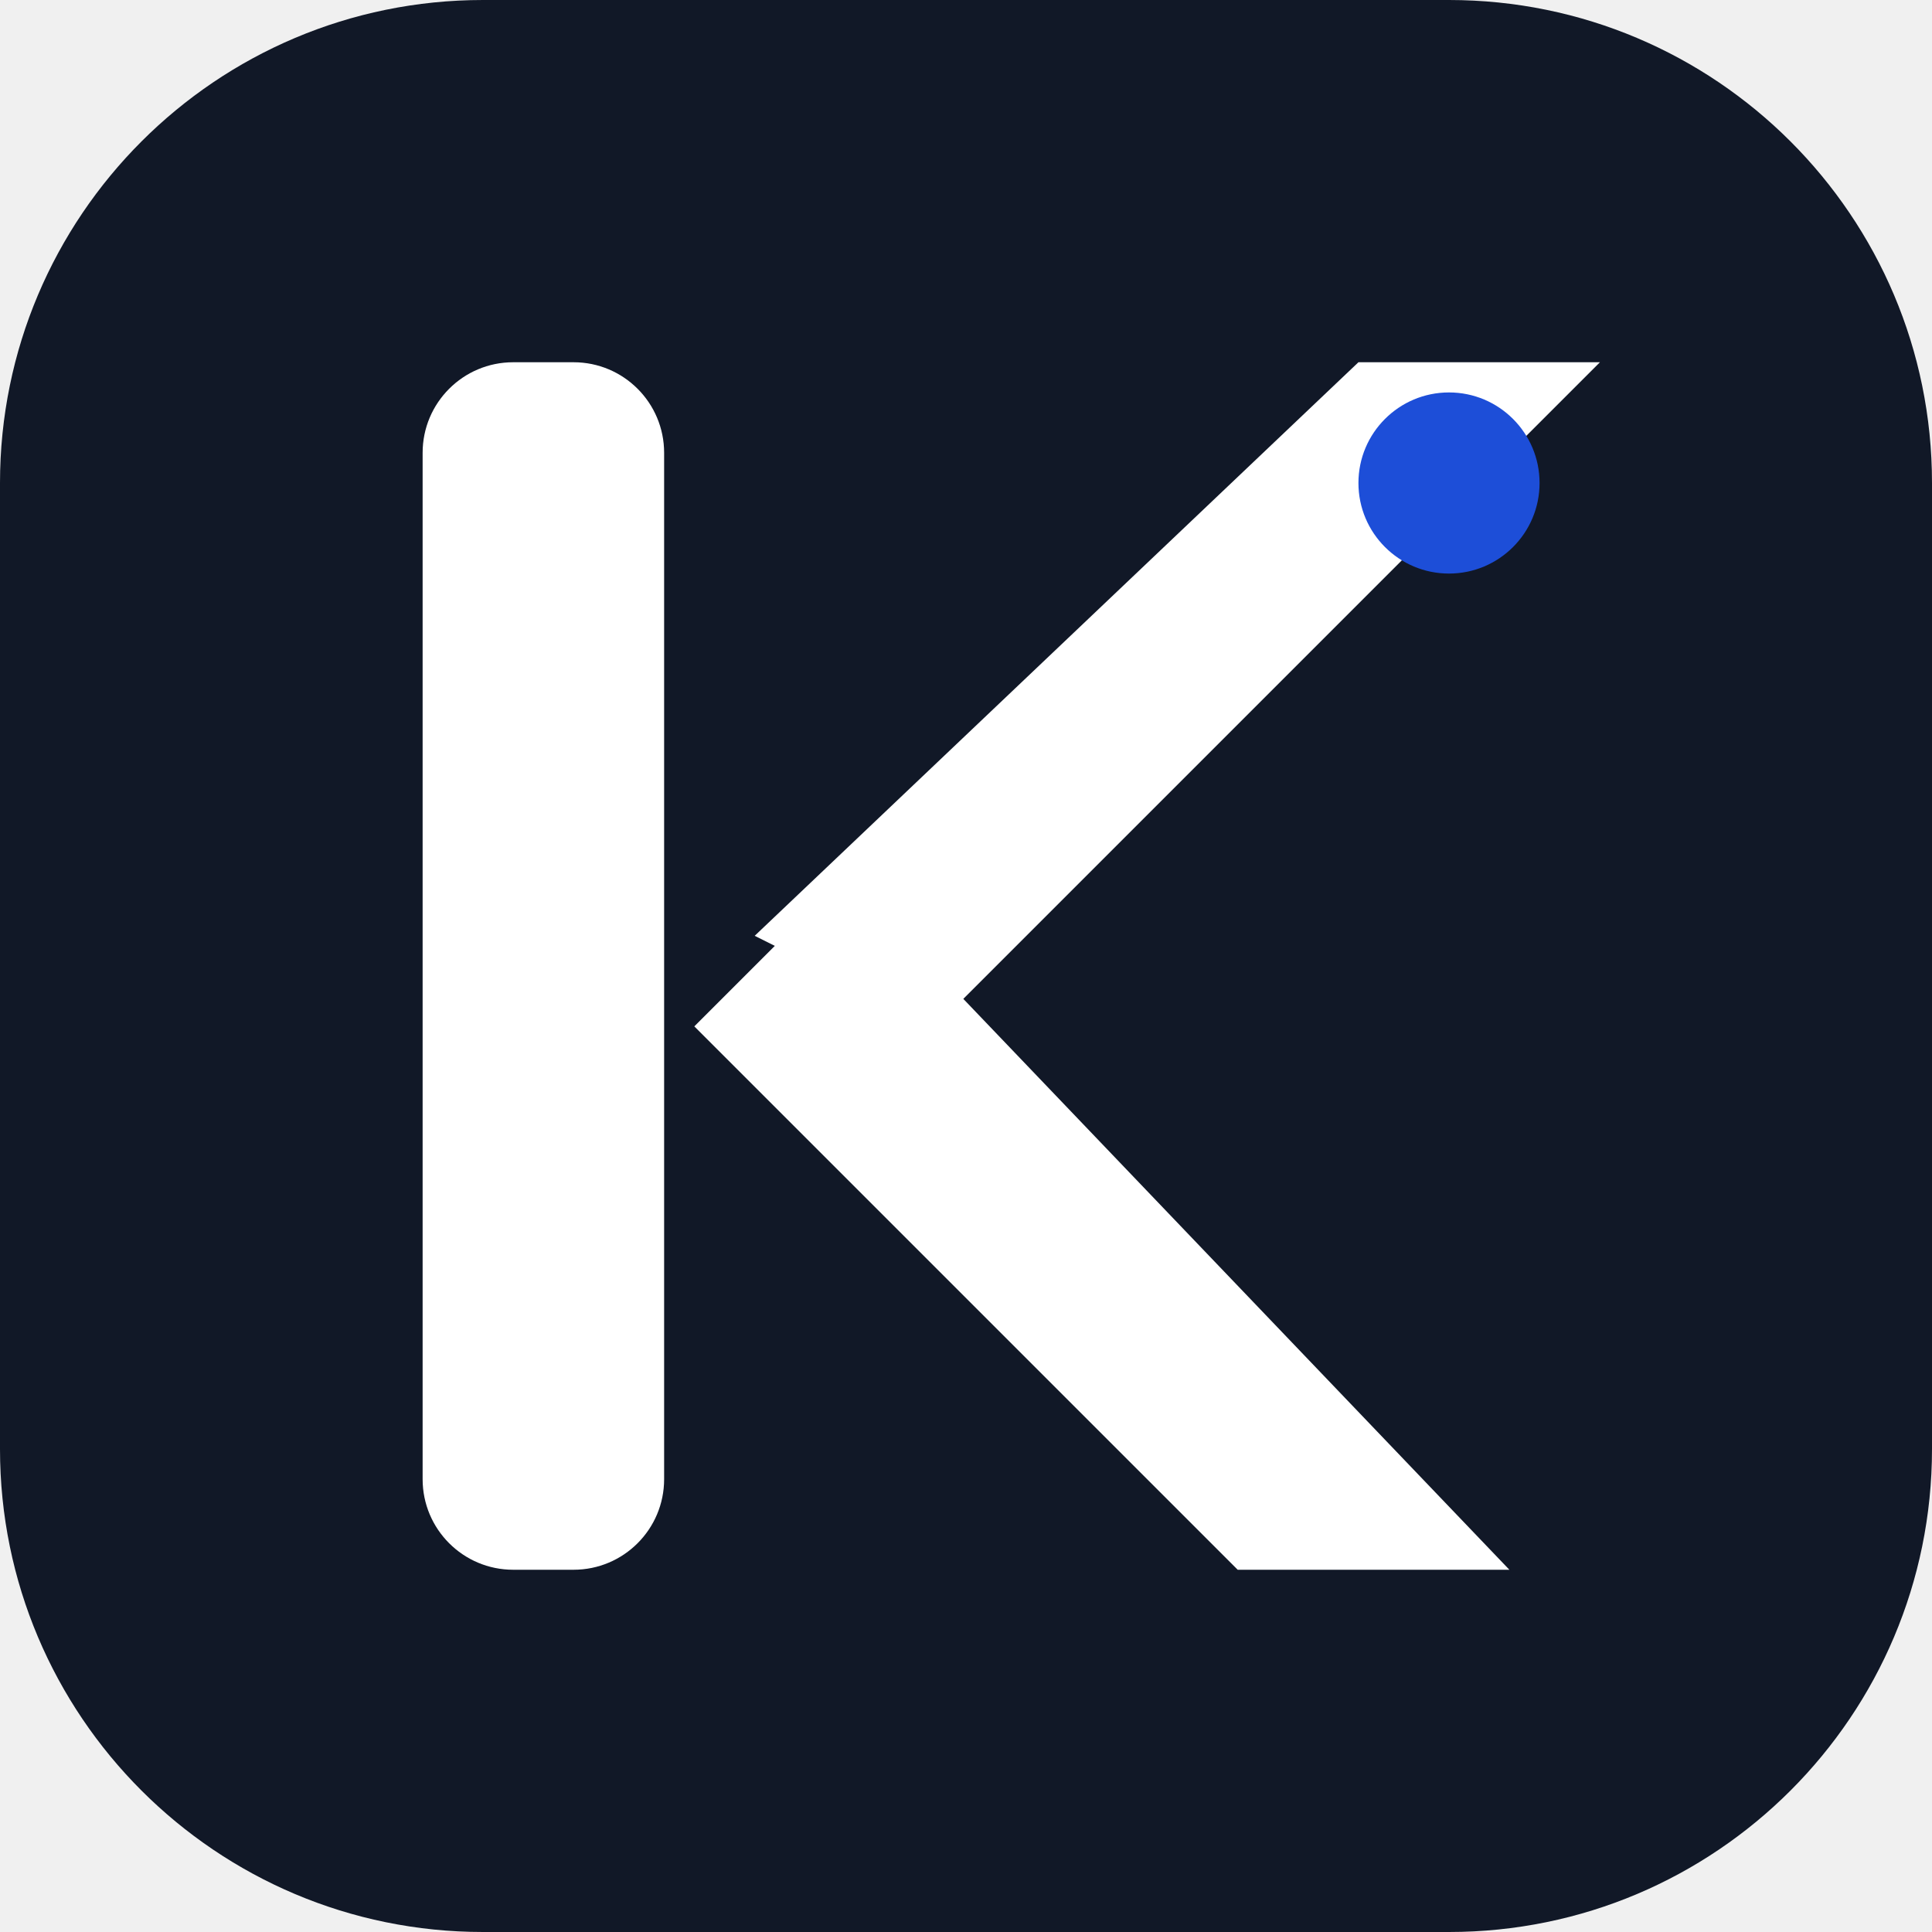
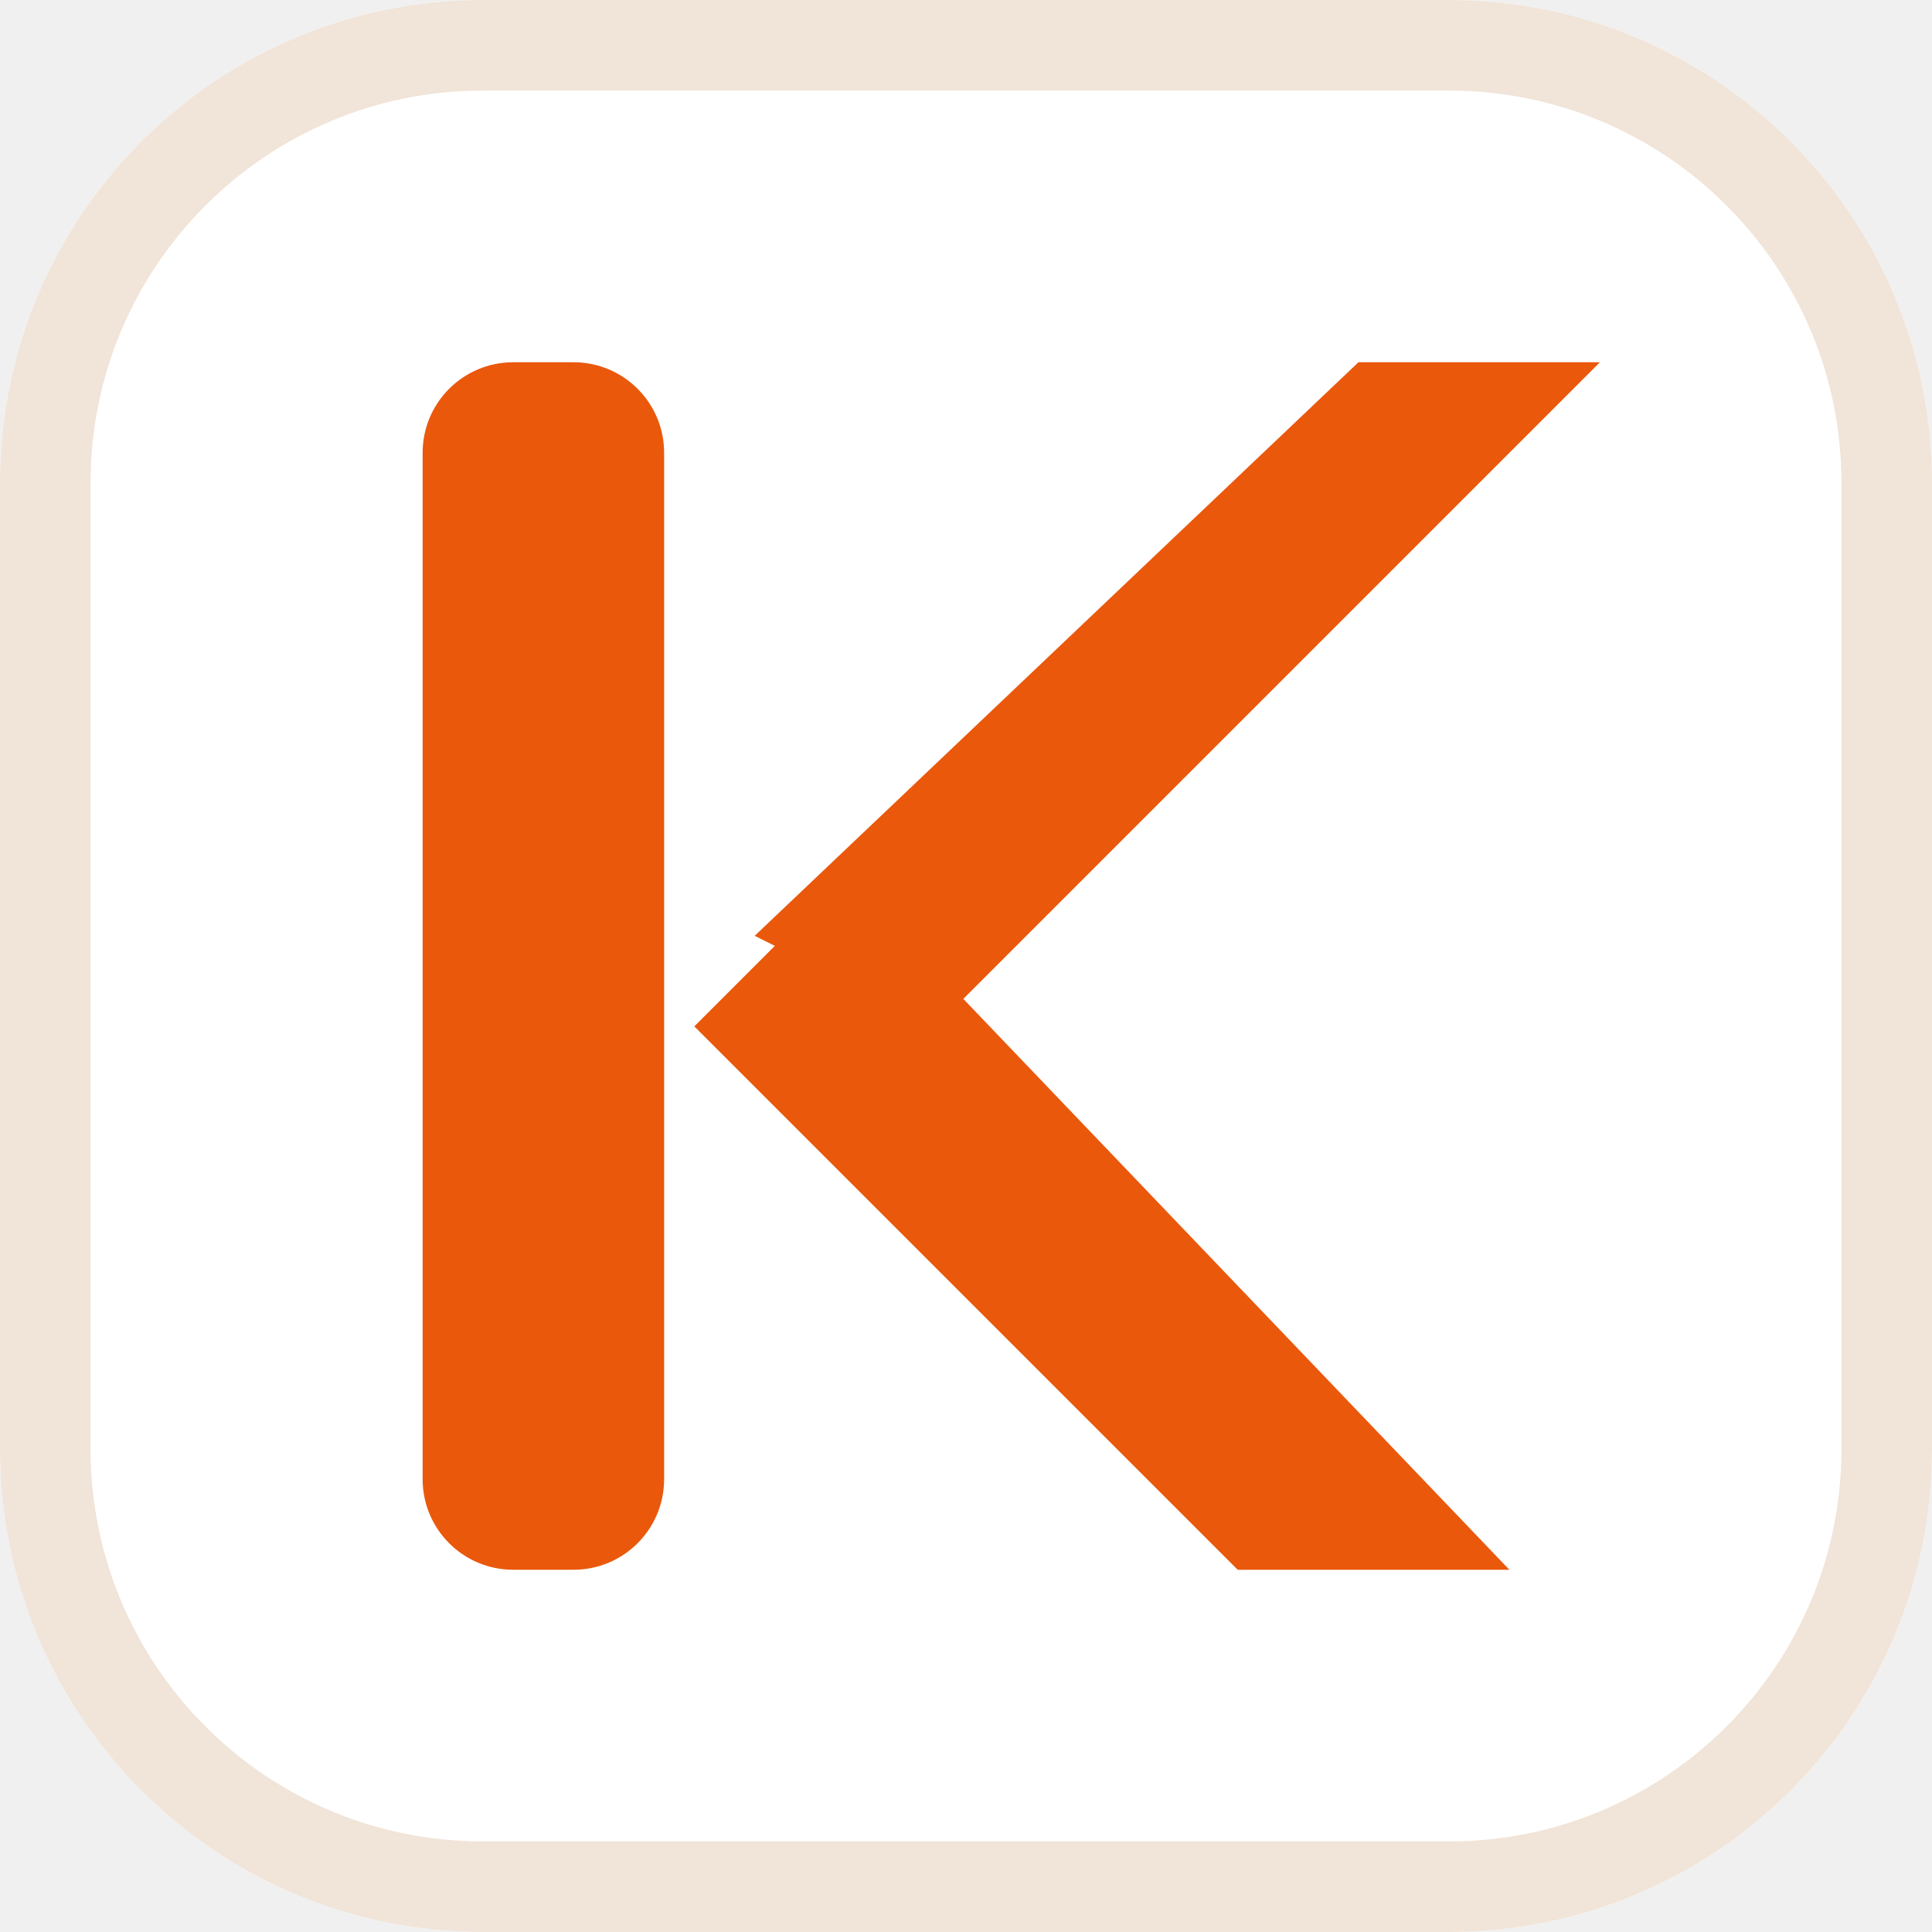
<svg xmlns="http://www.w3.org/2000/svg" viewBox="0 0 32 32" width="32" height="32">
-   <rect width="32" height="32" rx="8" fill="#111827" />
-   <rect x="7" y="6" width="4" height="20" rx="1.5" fill="#FFFFFF" />
-   <path d="M12.5 15.5 L22.5 6 H26.5 L15.5 17 Z" fill="#FFFFFF" />
-   <path d="M14 14.5 L25 26 H20.5 L11.5 17 Z" fill="#FFFFFF" />
-   <circle cx="24" cy="8" r="1.5" fill="#1D4ED8" />
+   <rect width="32" height="32" rx="8" fill="#FFFFFF" />
+   <rect x="0.75" y="0.75" width="30.5" height="30.5" rx="7.25" fill="none" stroke="#F1E4D8" stroke-width="1.5" />
+   <rect x="7" y="6" width="4" height="20" rx="1.5" fill="#EA580C" />
+   <path d="M12.5 15.5 L22.5 6 H26.5 L15.5 17 Z" fill="#EA580C" />
+   <path d="M14 14.5 L25 26 H20.5 L11.5 17 Z" fill="#EA580C" />
</svg>
